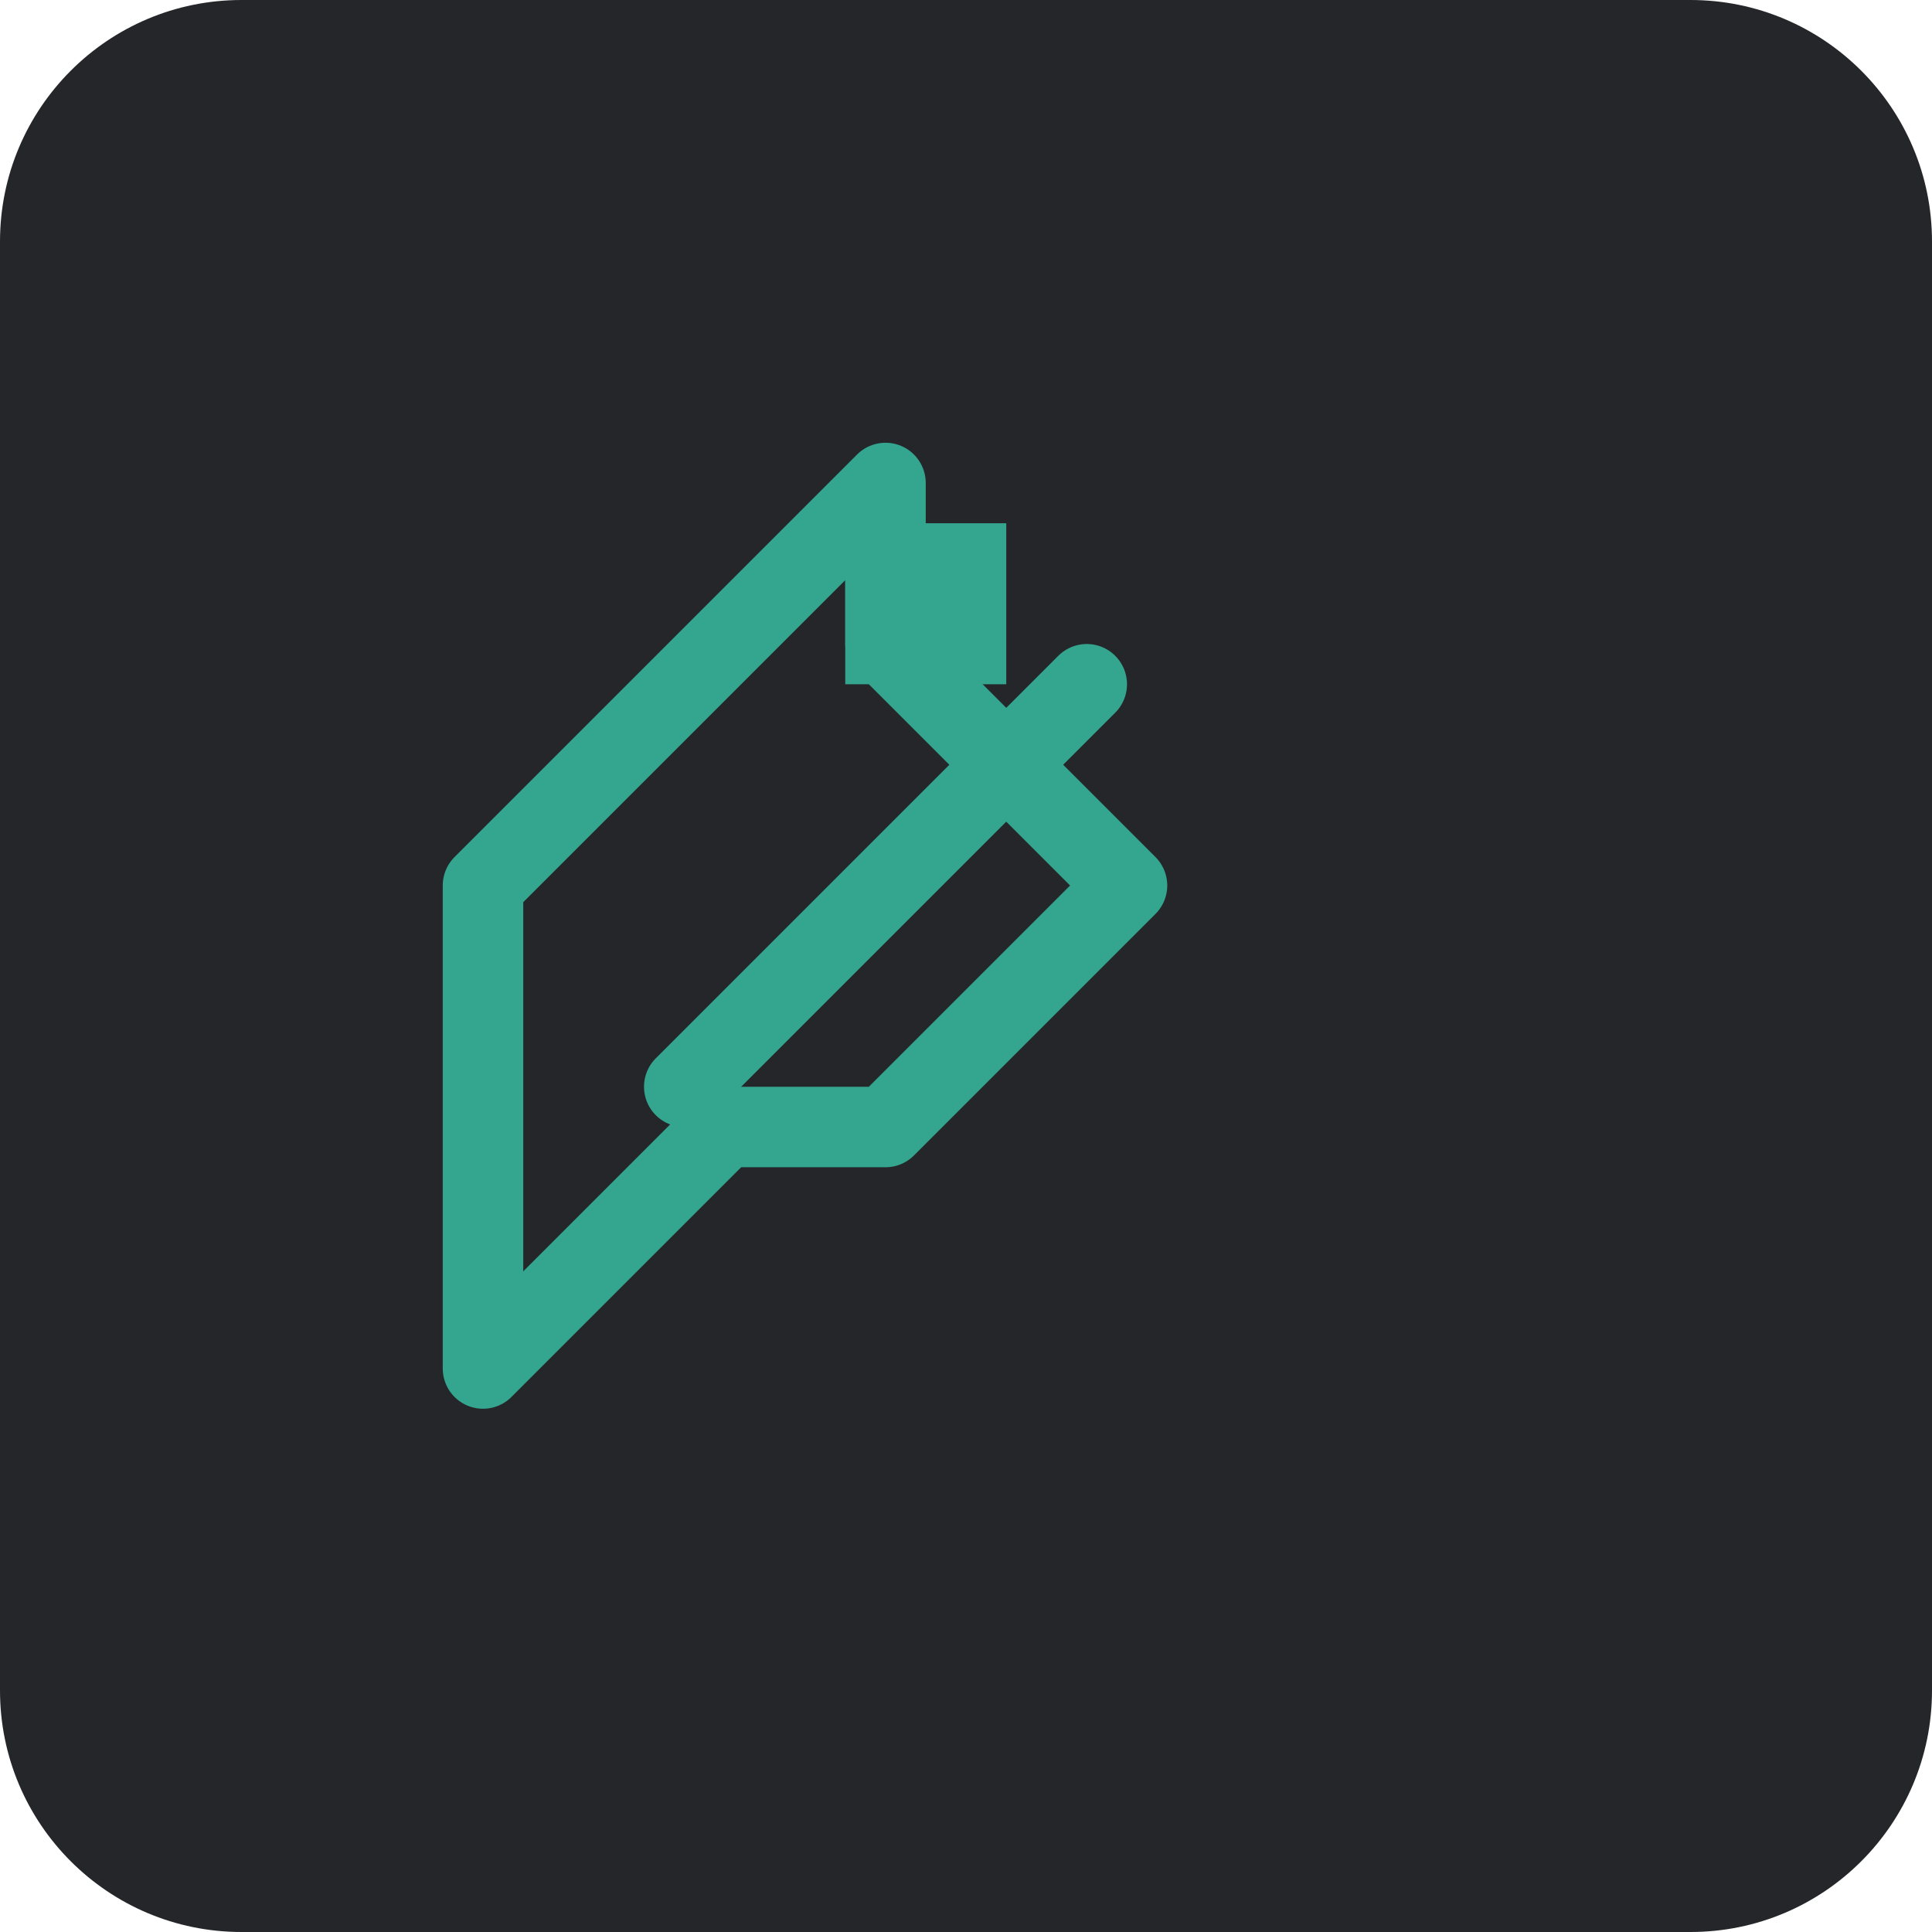
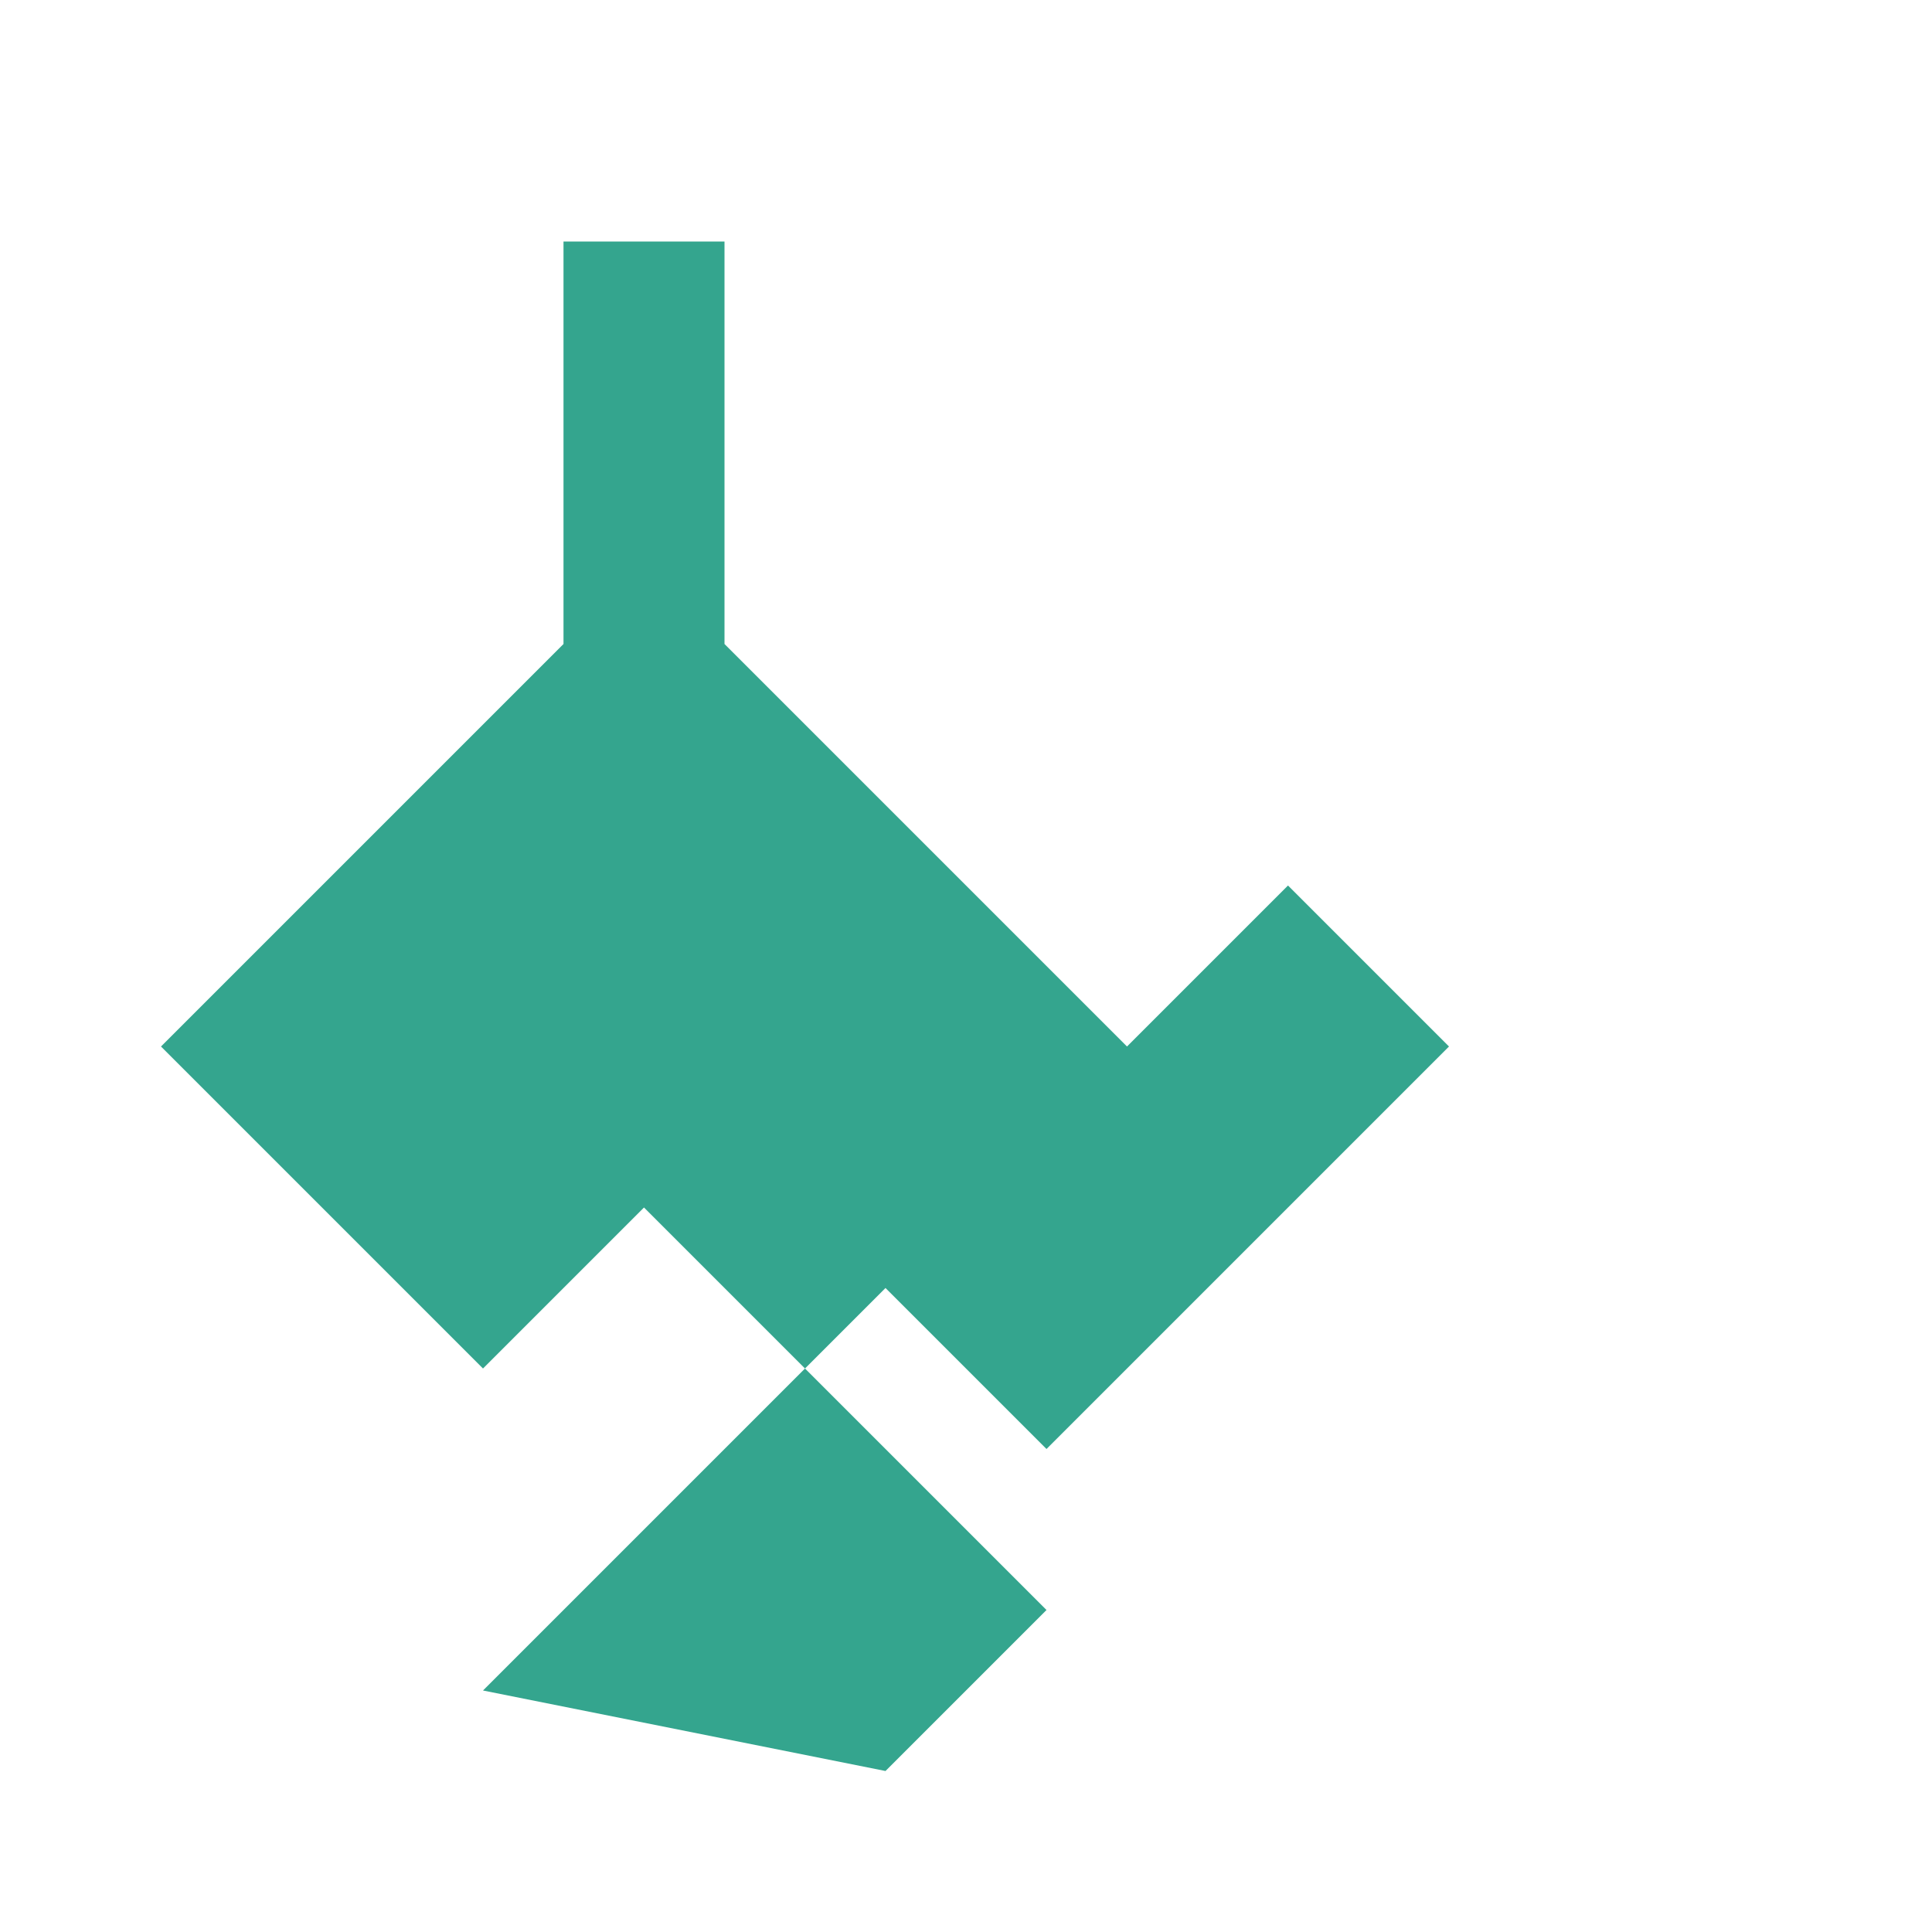
- <svg xmlns="http://www.w3.org/2000/svg" width="48" height="48" viewBox="0 0 48 48" fill="none">
-   <rect width="48" height="48" rx="6" fill="#242629" />
-   <path d="M12 34L18 28H22L28 22L22 16V12L12 22Z" stroke="#34a58e" stroke-width="2" stroke-linejoin="round" />
-   <path d="M17 27L27 17" stroke="#34a58e" stroke-width="2" stroke-linecap="round" />
-   <path d="M21 13H25V17H21V13Z" fill="#34a58e" />
+ <svg xmlns="http://www.w3.org/2000/svg" width="48" height="48" viewBox="0 0 24 24" fill="none">
+   <path d="M6 21L11 16L13 18L18 13L16 11L14 13L9 8V3H7V8L2 13L6 17L8 15L13 20L11 22L6 21Z" fill="#34a58e" />
</svg>
